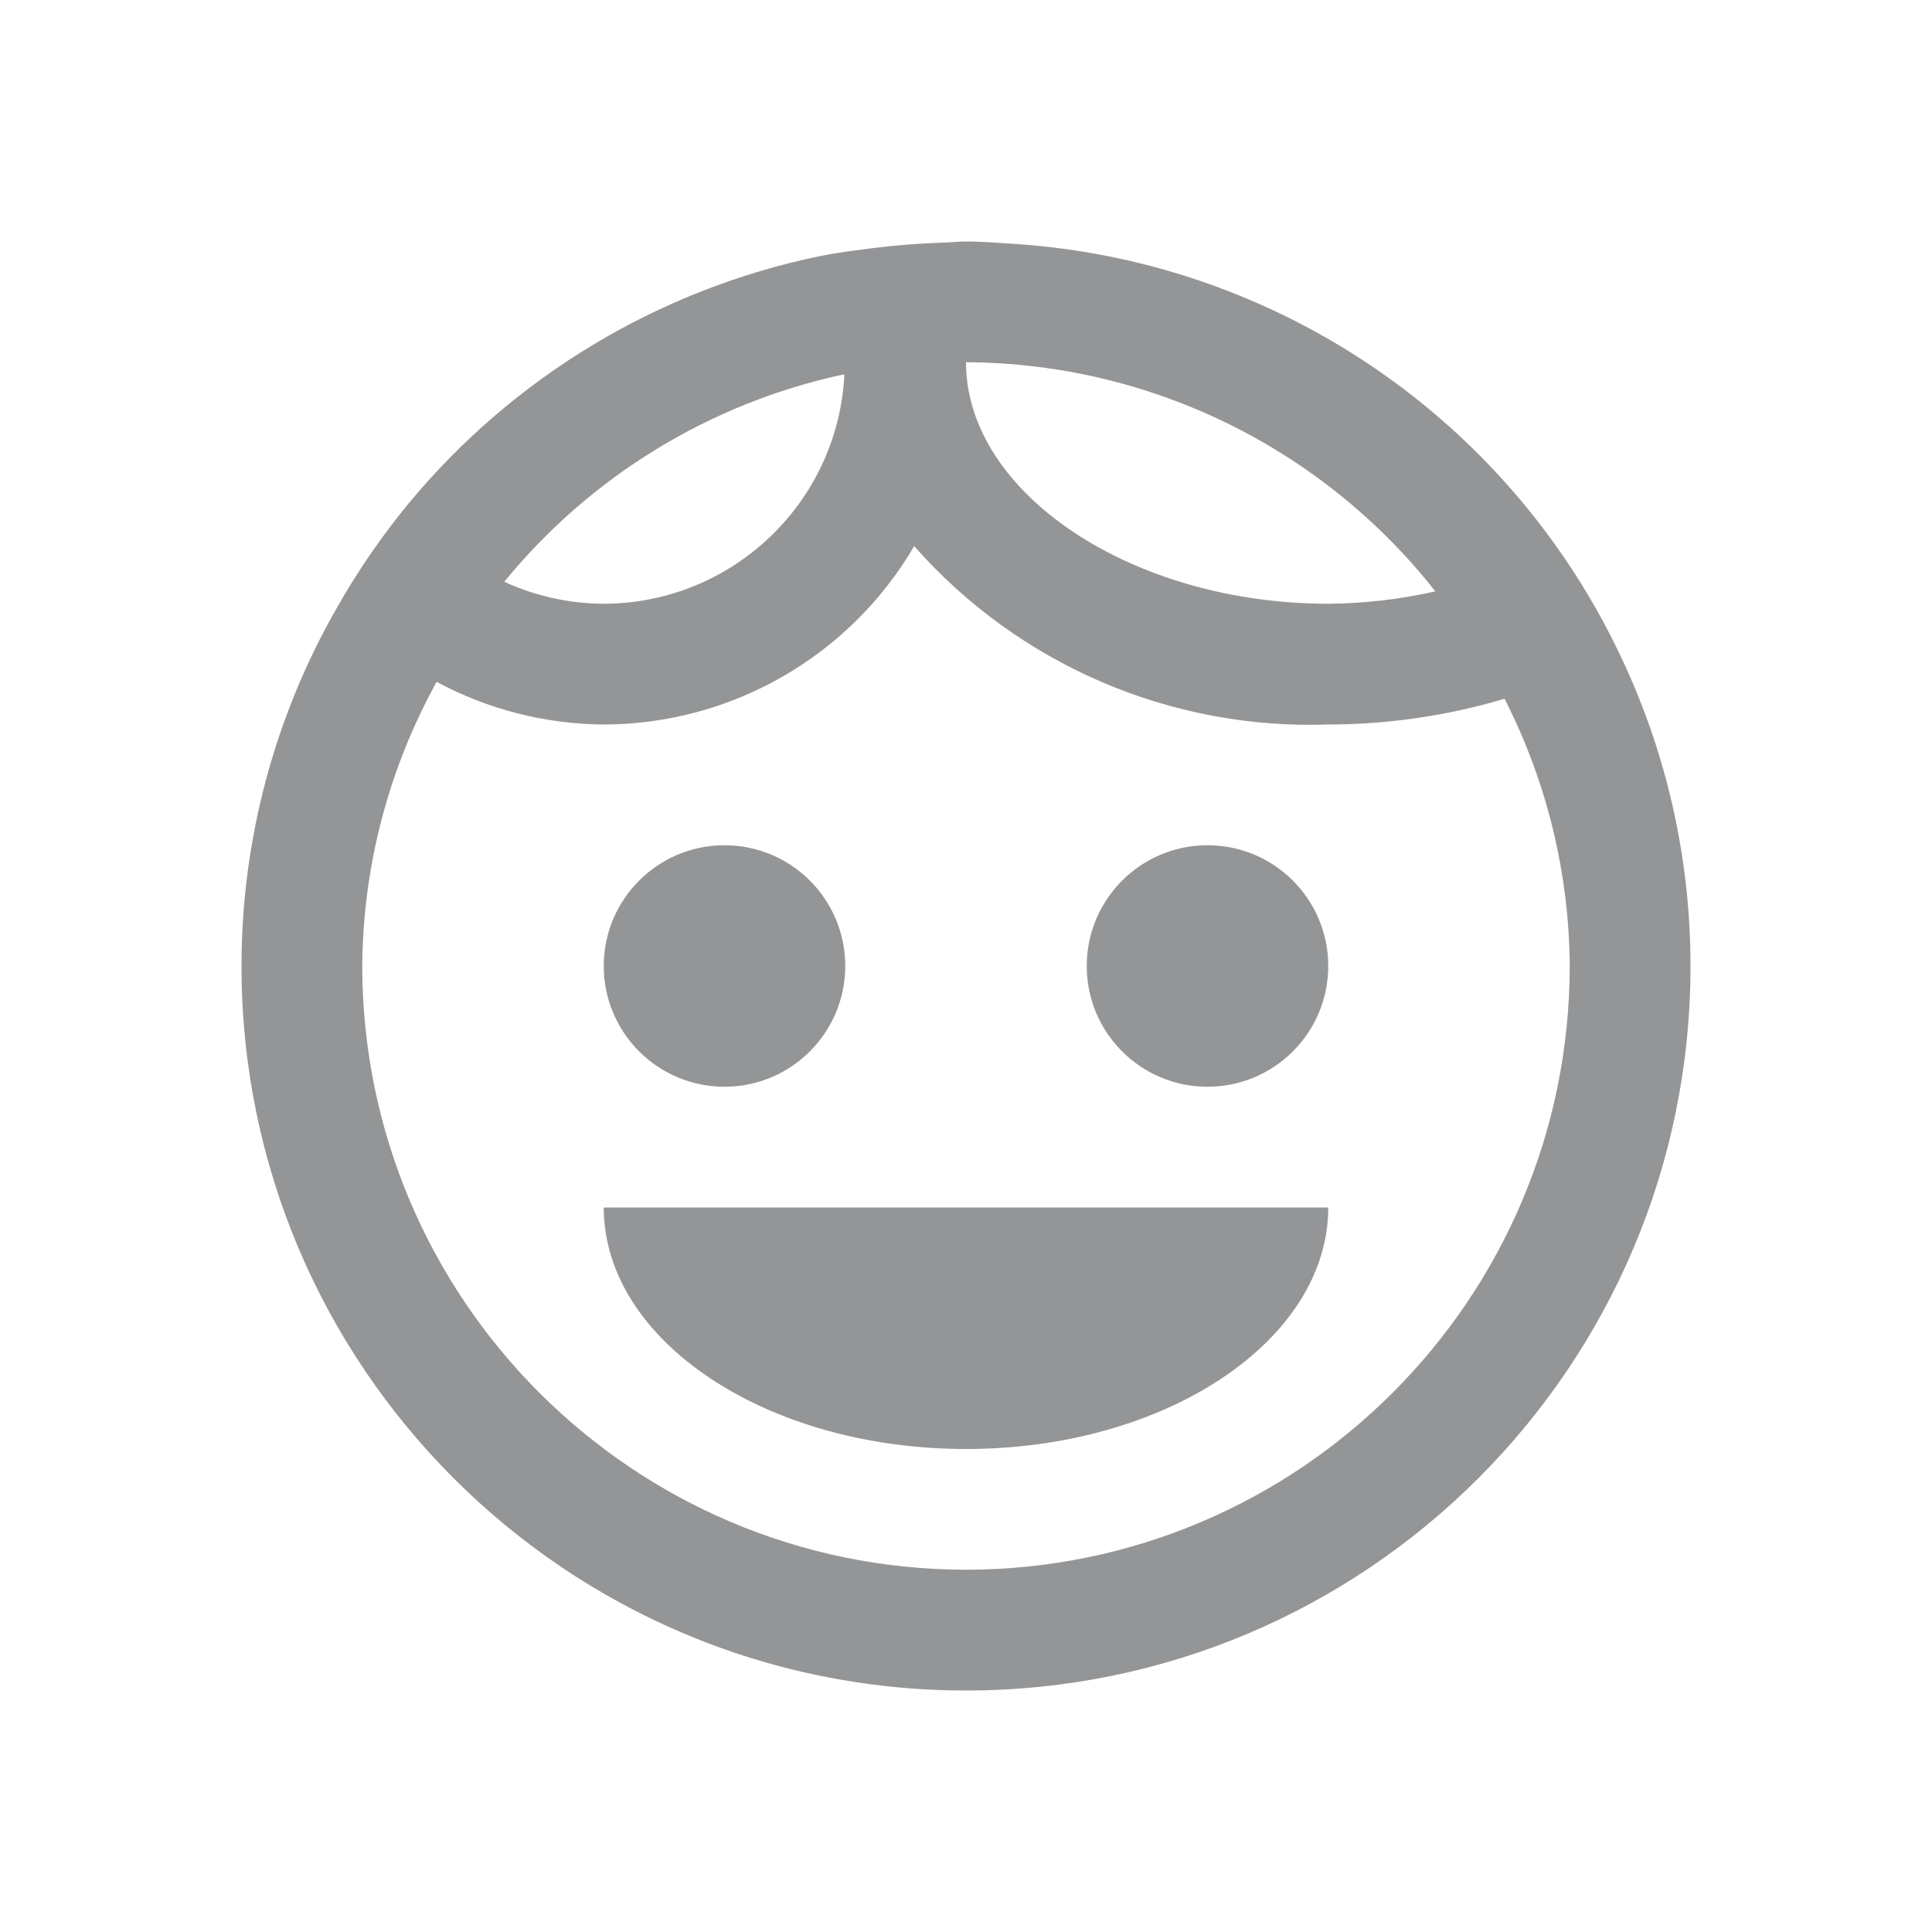
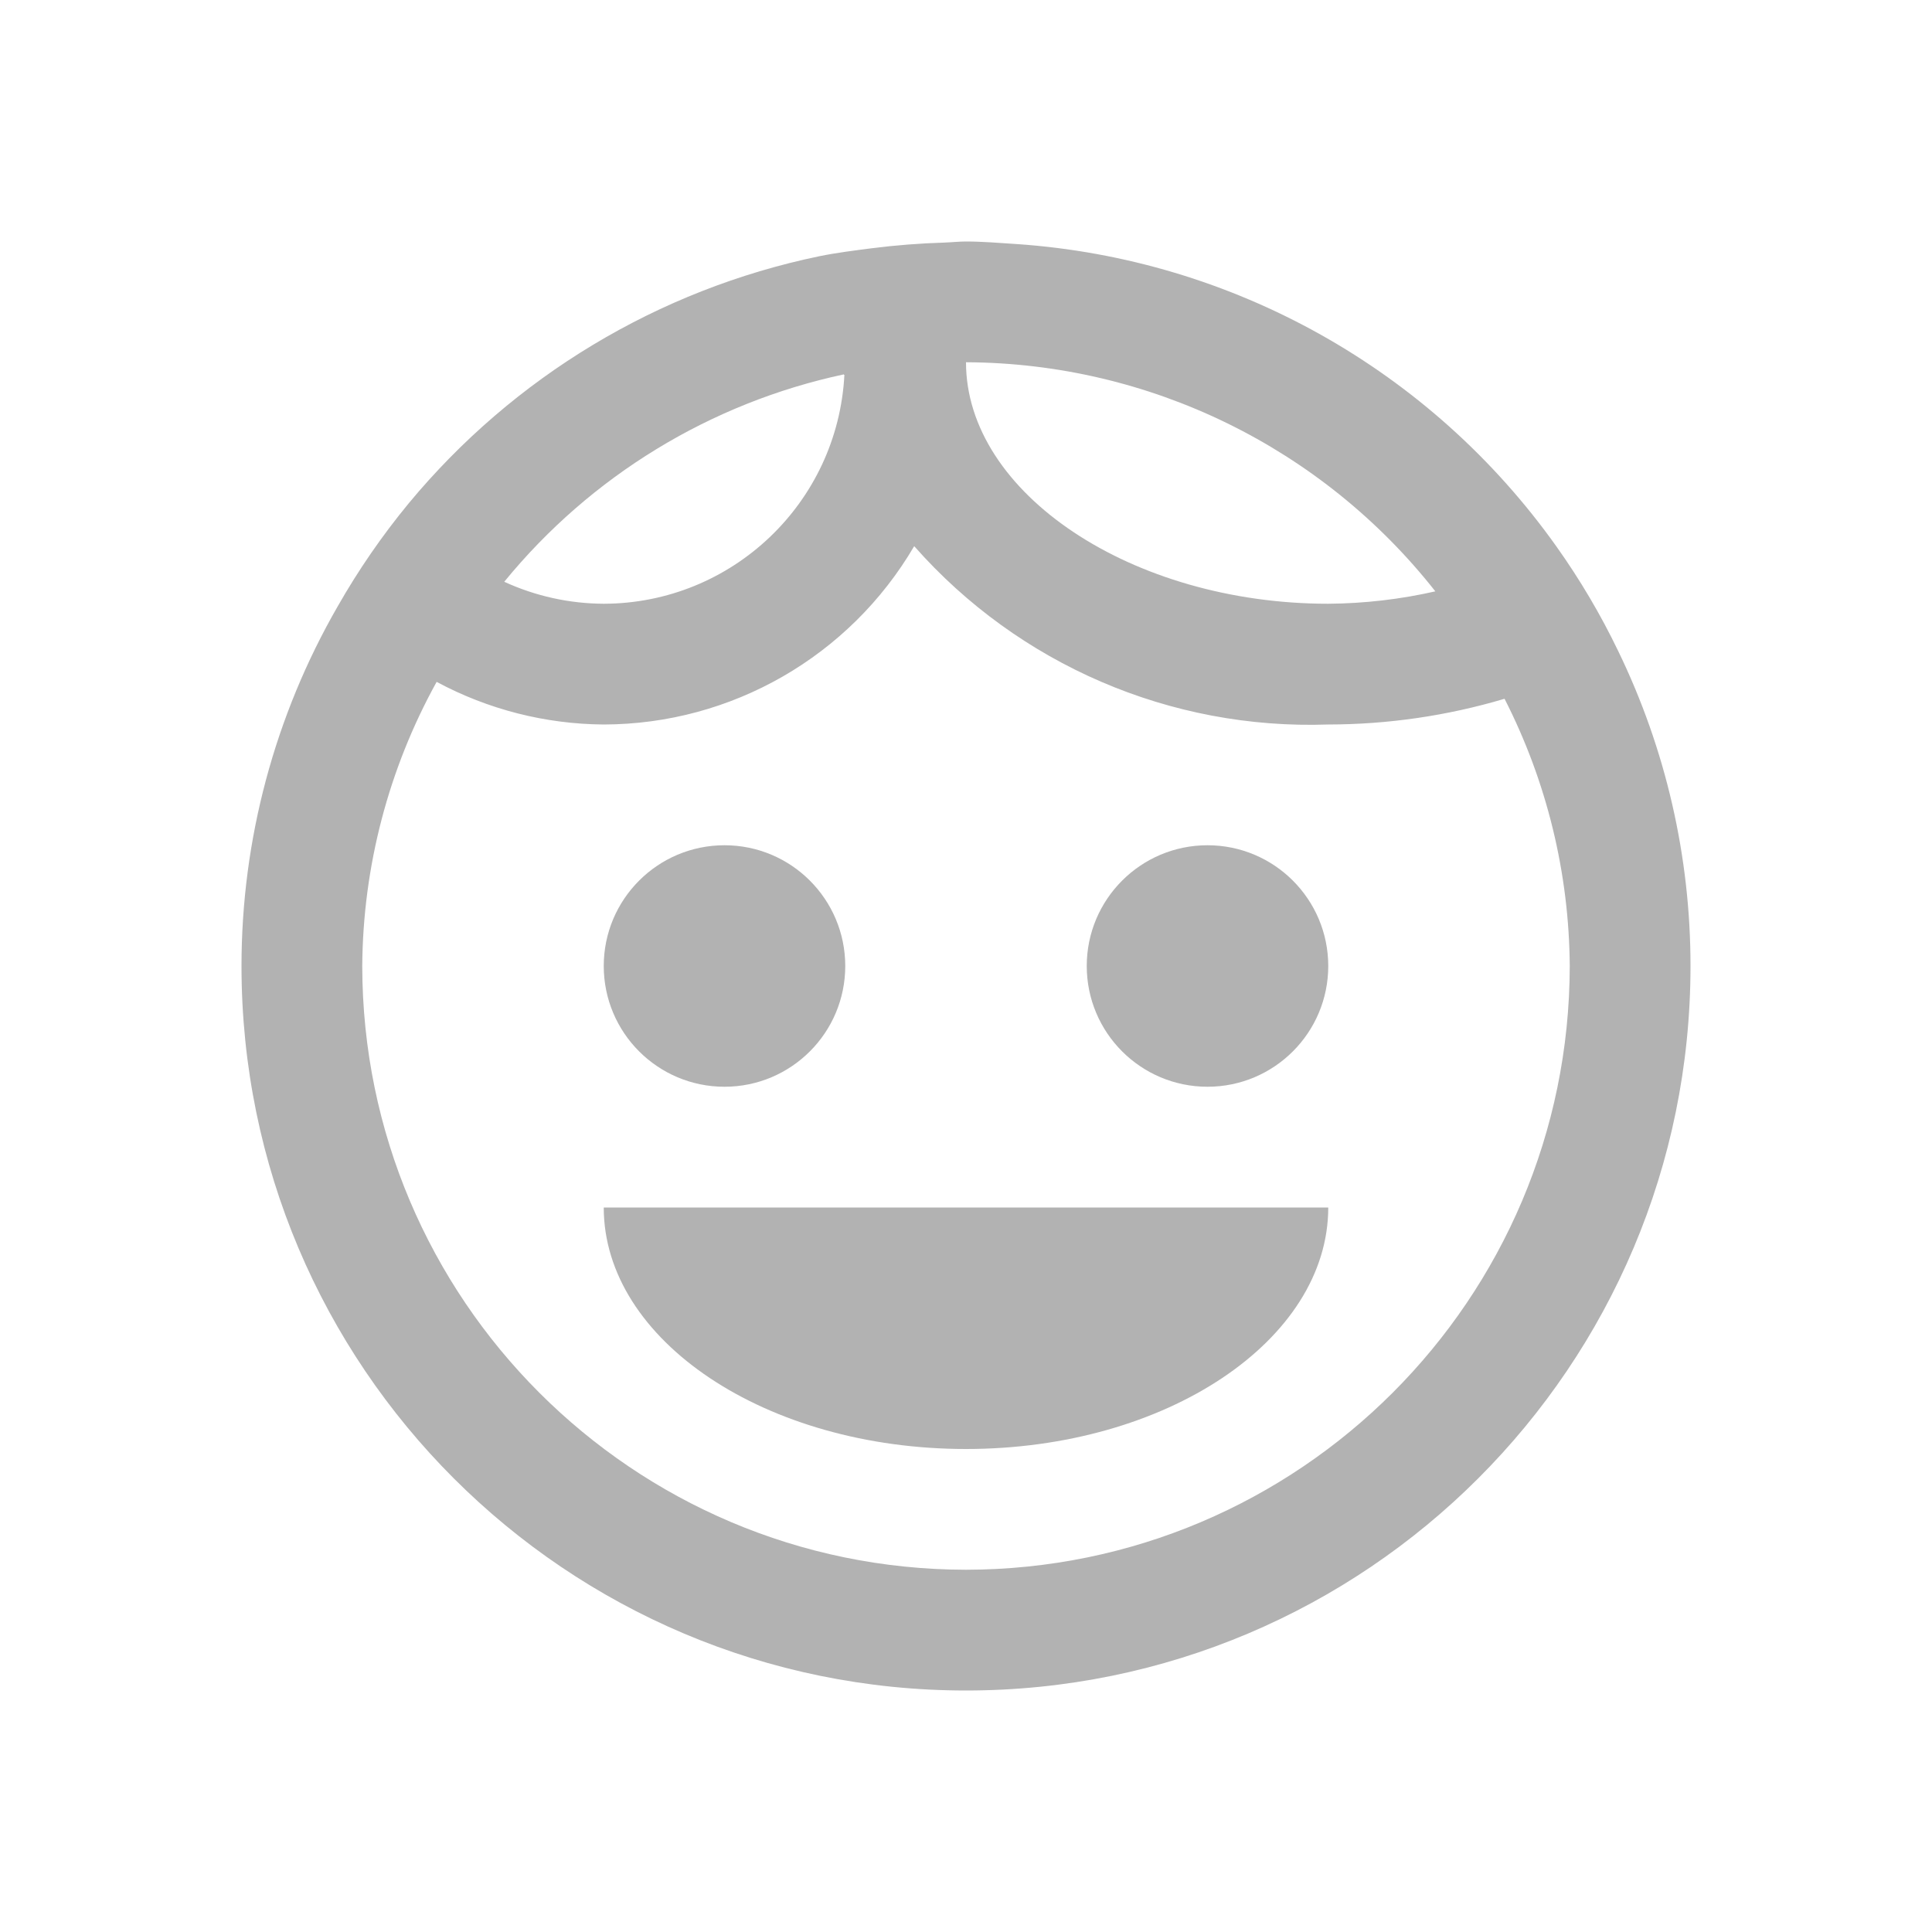
<svg xmlns="http://www.w3.org/2000/svg" id="icon_face_16px" width="16" height="16" viewBox="0 0 16 16">
-   <defs>
-     <style>
-             .cls-1{fill:none}.cls-3{fill:#939597}
-         </style>
-   </defs>
  <path id="패스_155" d="M0 0h16v16H0z" fill="none" />
  <g id="그룹_723" transform="translate(79 31)">
    <path id="패스_282" d="M-72.01-27.9a4.979 4.979 0 0 0-2.814 1.715A1.994 1.994 0 0 0-74-26a2 2 0 0 0 1.99-1.9z" fill="none" />
    <path id="패스_283" d="M-71-28c0 1.084 1.374 2 3 2a4.145 4.145 0 0 0 .889-.1A4.973 4.973 0 0 0-71-28z" fill="none" />
    <path id="패스_284" d="M-71.429-26.477A2.987 2.987 0 0 1-74-25a2.968 2.968 0 0 1-1.384-.353A4.934 4.934 0 0 0-76-23a5.006 5.006 0 0 0 5 5 5.006 5.006 0 0 0 5-5 4.94 4.94 0 0 0-.54-2.213A5.14 5.14 0 0 1-68-25a4.369 4.369 0 0 1-3.429-1.477z" fill="none" />
    <path id="패스_285" fill="#040100" d="M-71.987-27.9c0-.034-.013-.066-.013-.1 0 .035-.009.068-.01.1z" />
-     <path id="패스_286" d="M-65.6-25.611a5.925 5.925 0 0 0-.508-.86 5.985 5.985 0 0 0-4.475-2.508c-.141-.009-.278-.021-.417-.021-.061 0-.12.007-.181.009q-.3.009-.6.047c-.146.019-.292.037-.434.066a6 6 0 0 0-3.4 2.046 6.036 6.036 0 0 0-.588.853A5.968 5.968 0 0 0-77-23a6 6 0 0 0 6 6 6 6 0 0 0 6-6 5.967 5.967 0 0 0-.6-2.611zm-1.507-.493A4.145 4.145 0 0 1-68-26c-1.626 0-3-.916-3-2a4.973 4.973 0 0 1 3.889 1.9zm-4.9-1.793A2 2 0 0 1-74-26a1.994 1.994 0 0 1-.824-.182A4.979 4.979 0 0 1-72.01-27.9zM-71-18a5.006 5.006 0 0 1-5-5 4.934 4.934 0 0 1 .616-2.353A2.968 2.968 0 0 0-74-25a2.987 2.987 0 0 0 2.571-1.477A4.369 4.369 0 0 0-68-25a5.14 5.14 0 0 0 1.46-.213A4.94 4.94 0 0 1-66-23a5.006 5.006 0 0 1-5 5z" class="cls-3" />
-     <circle id="타원_214" cx="1" cy="1" r="1" class="cls-3" transform="translate(-74 -24)" />
-     <circle id="타원_215" cx="1" cy="1" r="1" class="cls-3" transform="translate(-70 -24)" />
-     <path id="패스_287" d="M-68-21h-6c0 1.1 1.343 2 3 2s3-.9 3-2z" class="cls-3" />
+     <path id="패스_286" d="M-65.6-25.611a5.925 5.925 0 0 0-.508-.86 5.985 5.985 0 0 0-4.475-2.508c-.141-.009-.278-.021-.417-.021-.061 0-.12.007-.181.009q-.3.009-.6.047c-.146.019-.292.037-.434.066a6 6 0 0 0-3.4 2.046 6.036 6.036 0 0 0-.588.853A5.968 5.968 0 0 0-77-23a6 6 0 0 0 6 6 6 6 0 0 0 6-6 5.967 5.967 0 0 0-.6-2.611zm-1.507-.493A4.145 4.145 0 0 1-68-26c-1.626 0-3-.916-3-2a4.973 4.973 0 0 1 3.889 1.9zm-4.9-1.793A2 2 0 0 1-74-26a1.994 1.994 0 0 1-.824-.182A4.979 4.979 0 0 1-72.01-27.9zM-71-18a5.006 5.006 0 0 1-5-5 4.934 4.934 0 0 1 .616-2.353A2.968 2.968 0 0 0-74-25a2.987 2.987 0 0 0 2.571-1.477A4.369 4.369 0 0 0-68-25a5.14 5.14 0 0 0 1.46-.213A4.94 4.94 0 0 1-66-23a5.006 5.006 0 0 1-5 5z" fill="#b2b2b2" />
+     <circle id="타원_214" cx="1" cy="1" r="1" fill="#b2b2b2" transform="translate(-74 -24)" />
+     <circle id="타원_215" cx="1" cy="1" r="1" fill="#b2b2b2" transform="translate(-70 -24)" />
+     <path id="패스_287" d="M-68-21h-6c0 1.1 1.343 2 3 2s3-.9 3-2z" fill="#b2b2b2" />
  </g>
</svg>
